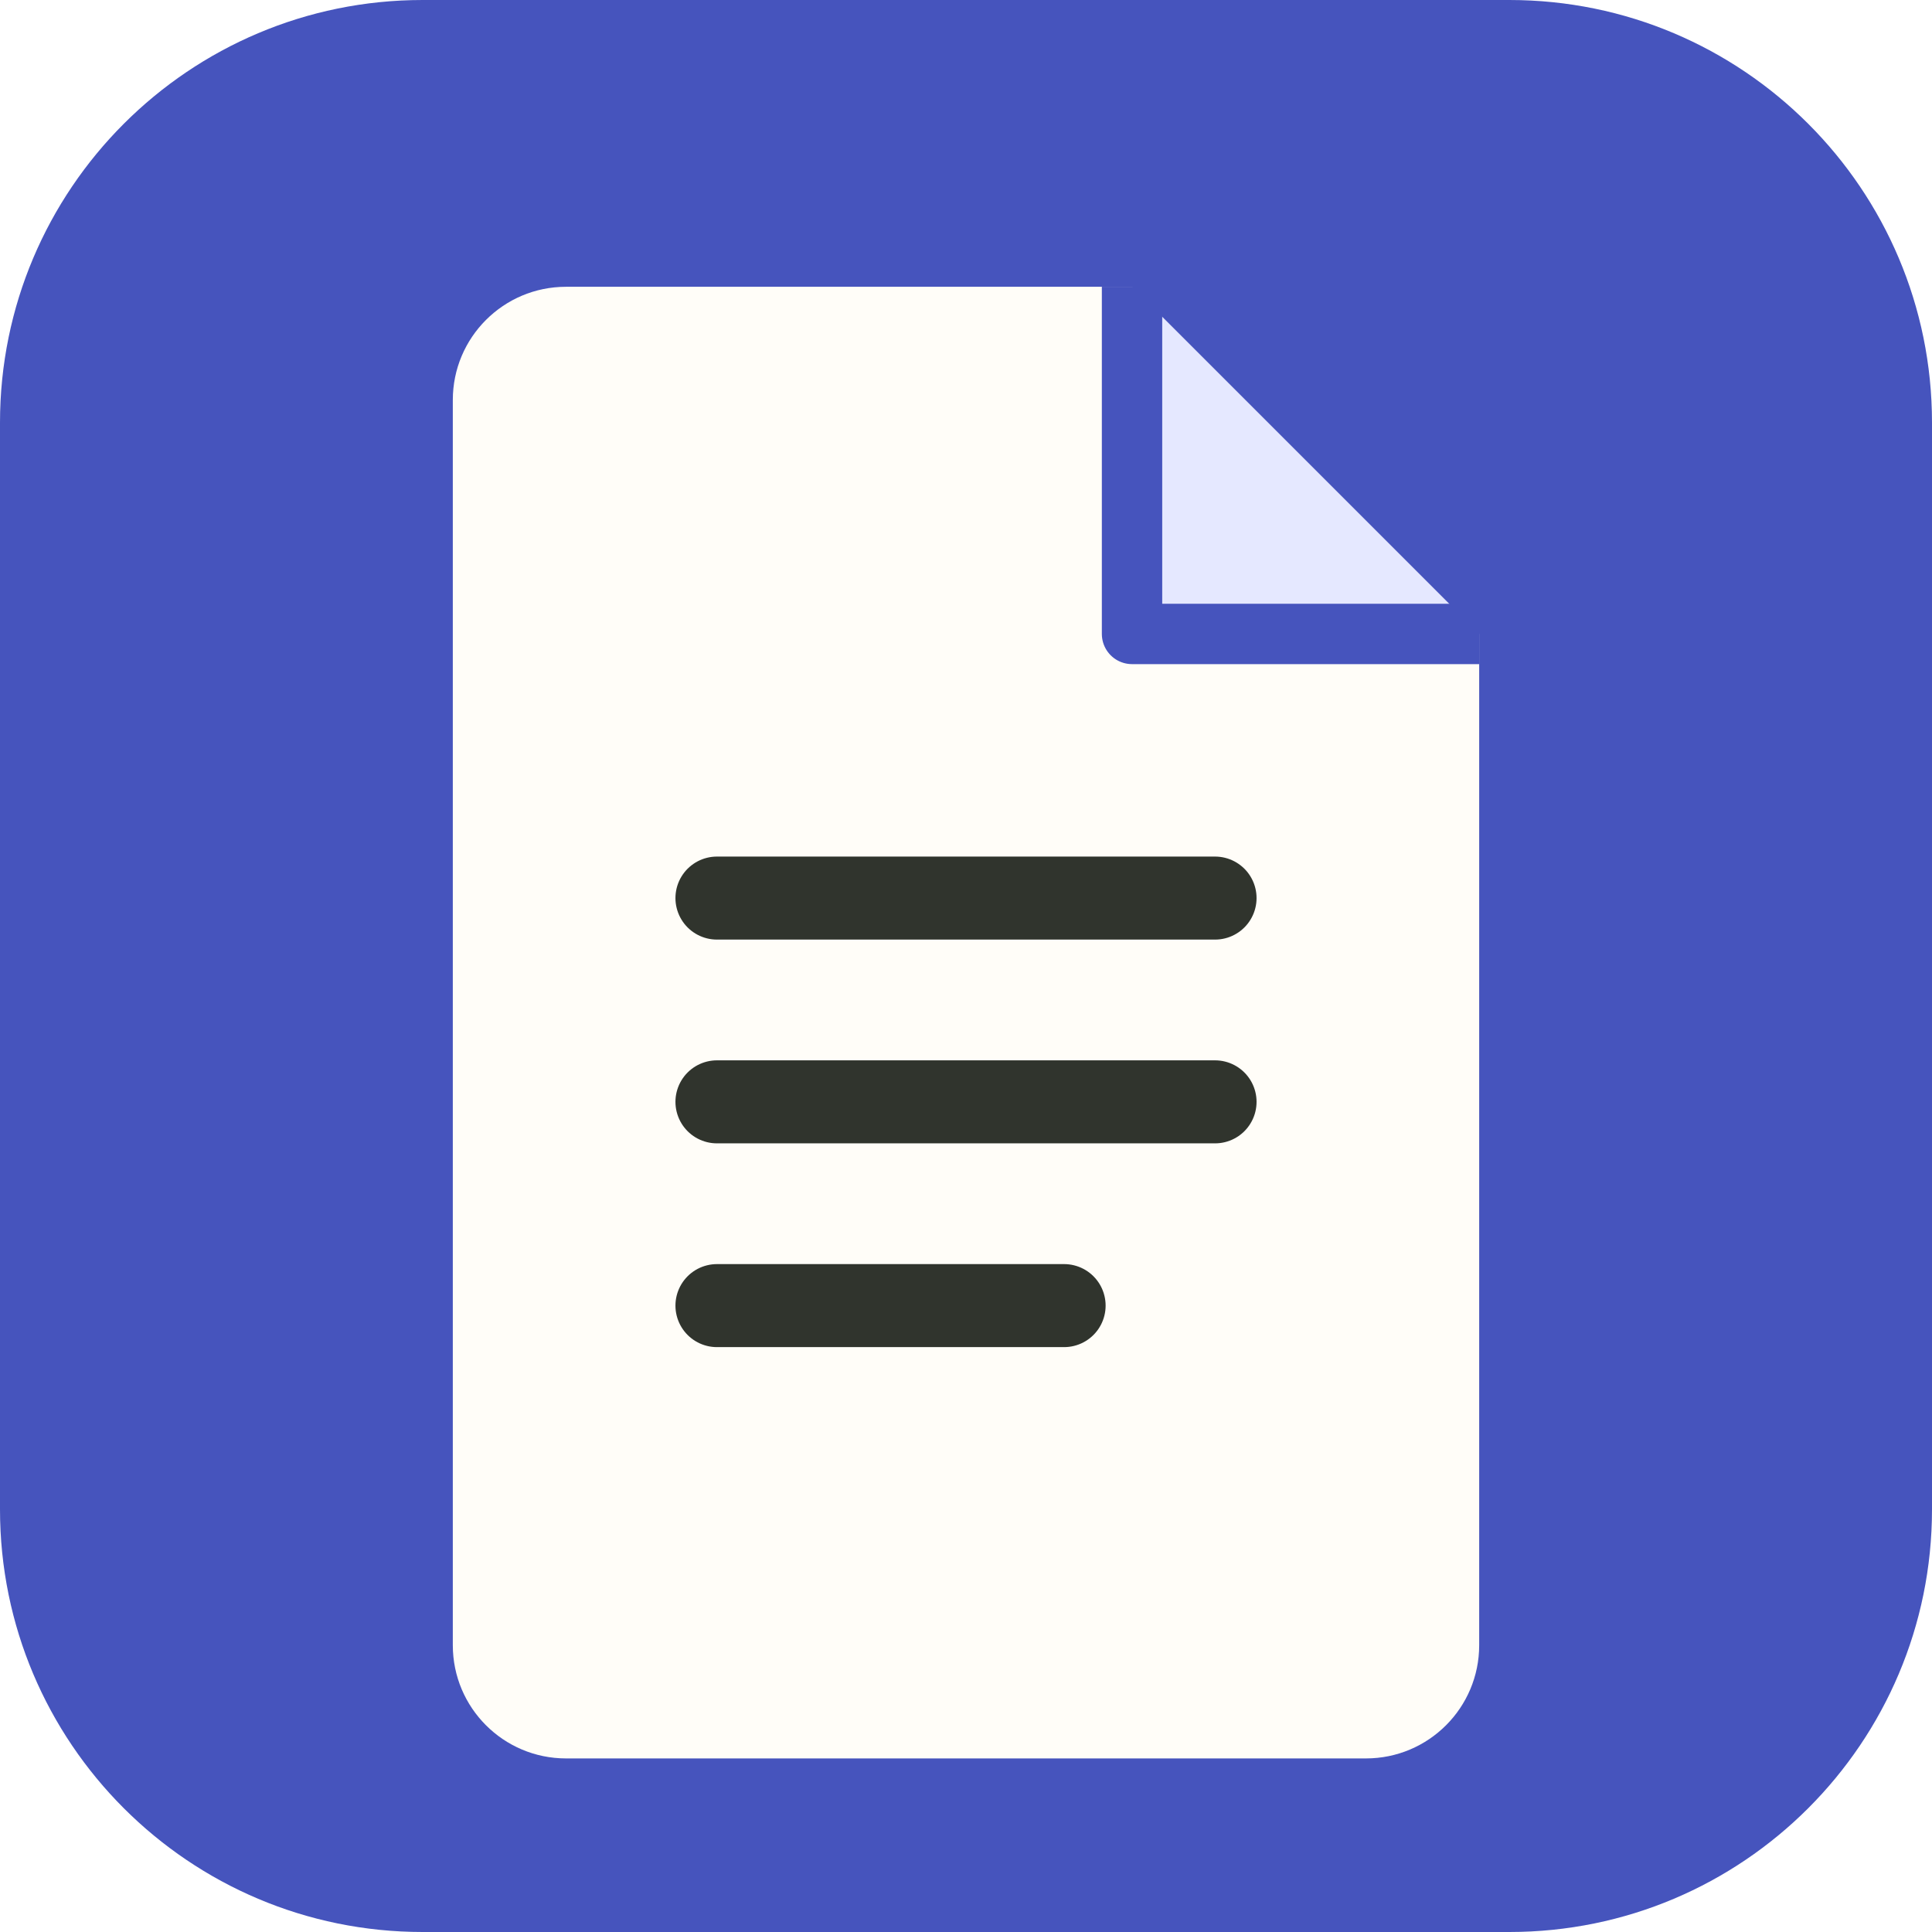
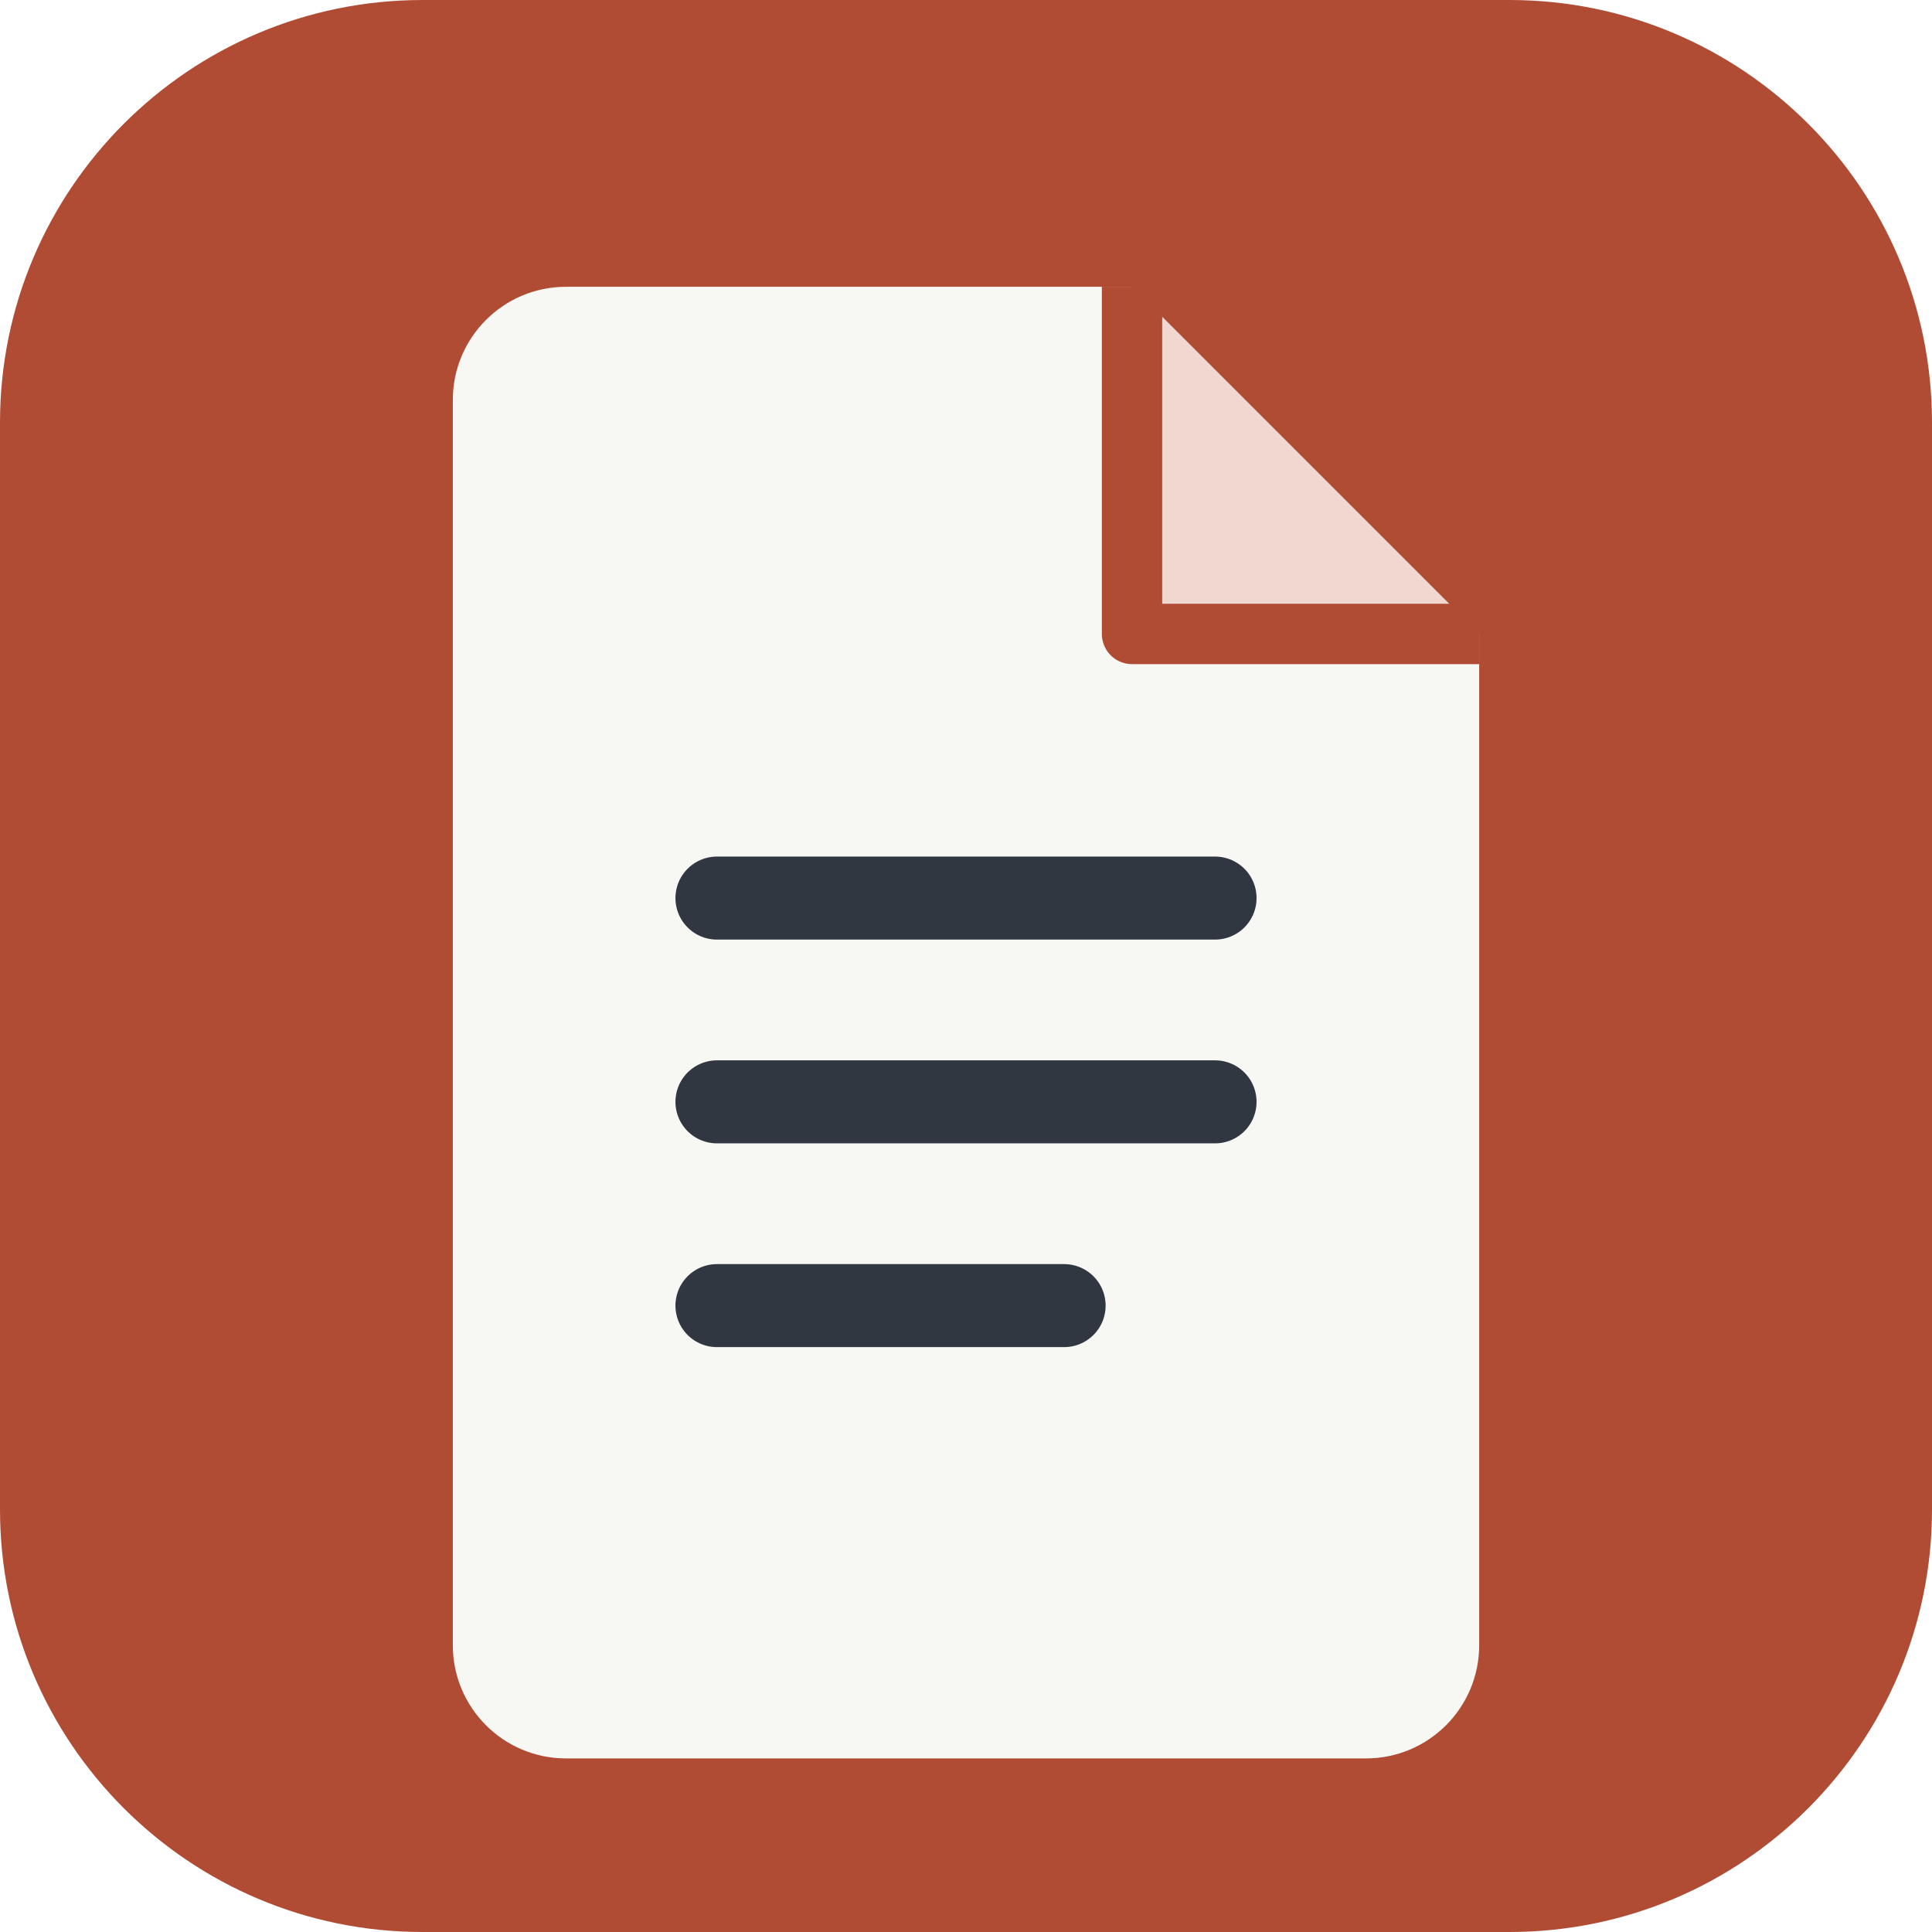
<svg xmlns="http://www.w3.org/2000/svg" viewBox="0 0 512 512">
-   <rect width="512" height="512" rx="112" fill="#4654bd" />
-   <path d="M150 76h150l92 92v268a30 30 0 0 1-30 30H150a30 30 0 0 1-30-30V106a30 30 0 0 1 30-30Z" fill="#fffdf8" />
-   <path d="M300 76v92h92" fill="#e5e8ff" stroke="#4654bd" stroke-width="16" stroke-linejoin="round" />
-   <path d="M190 238h132M190 292h132M190 346h92" fill="none" stroke="#30342d" stroke-width="22" stroke-linecap="round" />
+   <rect width="512" height="512" rx="112" fill="#B04B34" />
+   <path d="M150 76h150l92 92v268a30 30 0 0 1-30 30H150a30 30 0 0 1-30-30V106a30 30 0 0 1 30-30Z" fill="#F7F7F4" />
+   <path d="M300 76v92h92" fill="#F0D8D0" stroke="#B04B34" stroke-width="16" stroke-linejoin="round" />
+   <path d="M190 238h132M190 292h132M190 346h92" fill="none" stroke="#303740" stroke-width="22" stroke-linecap="round" />
</svg>
